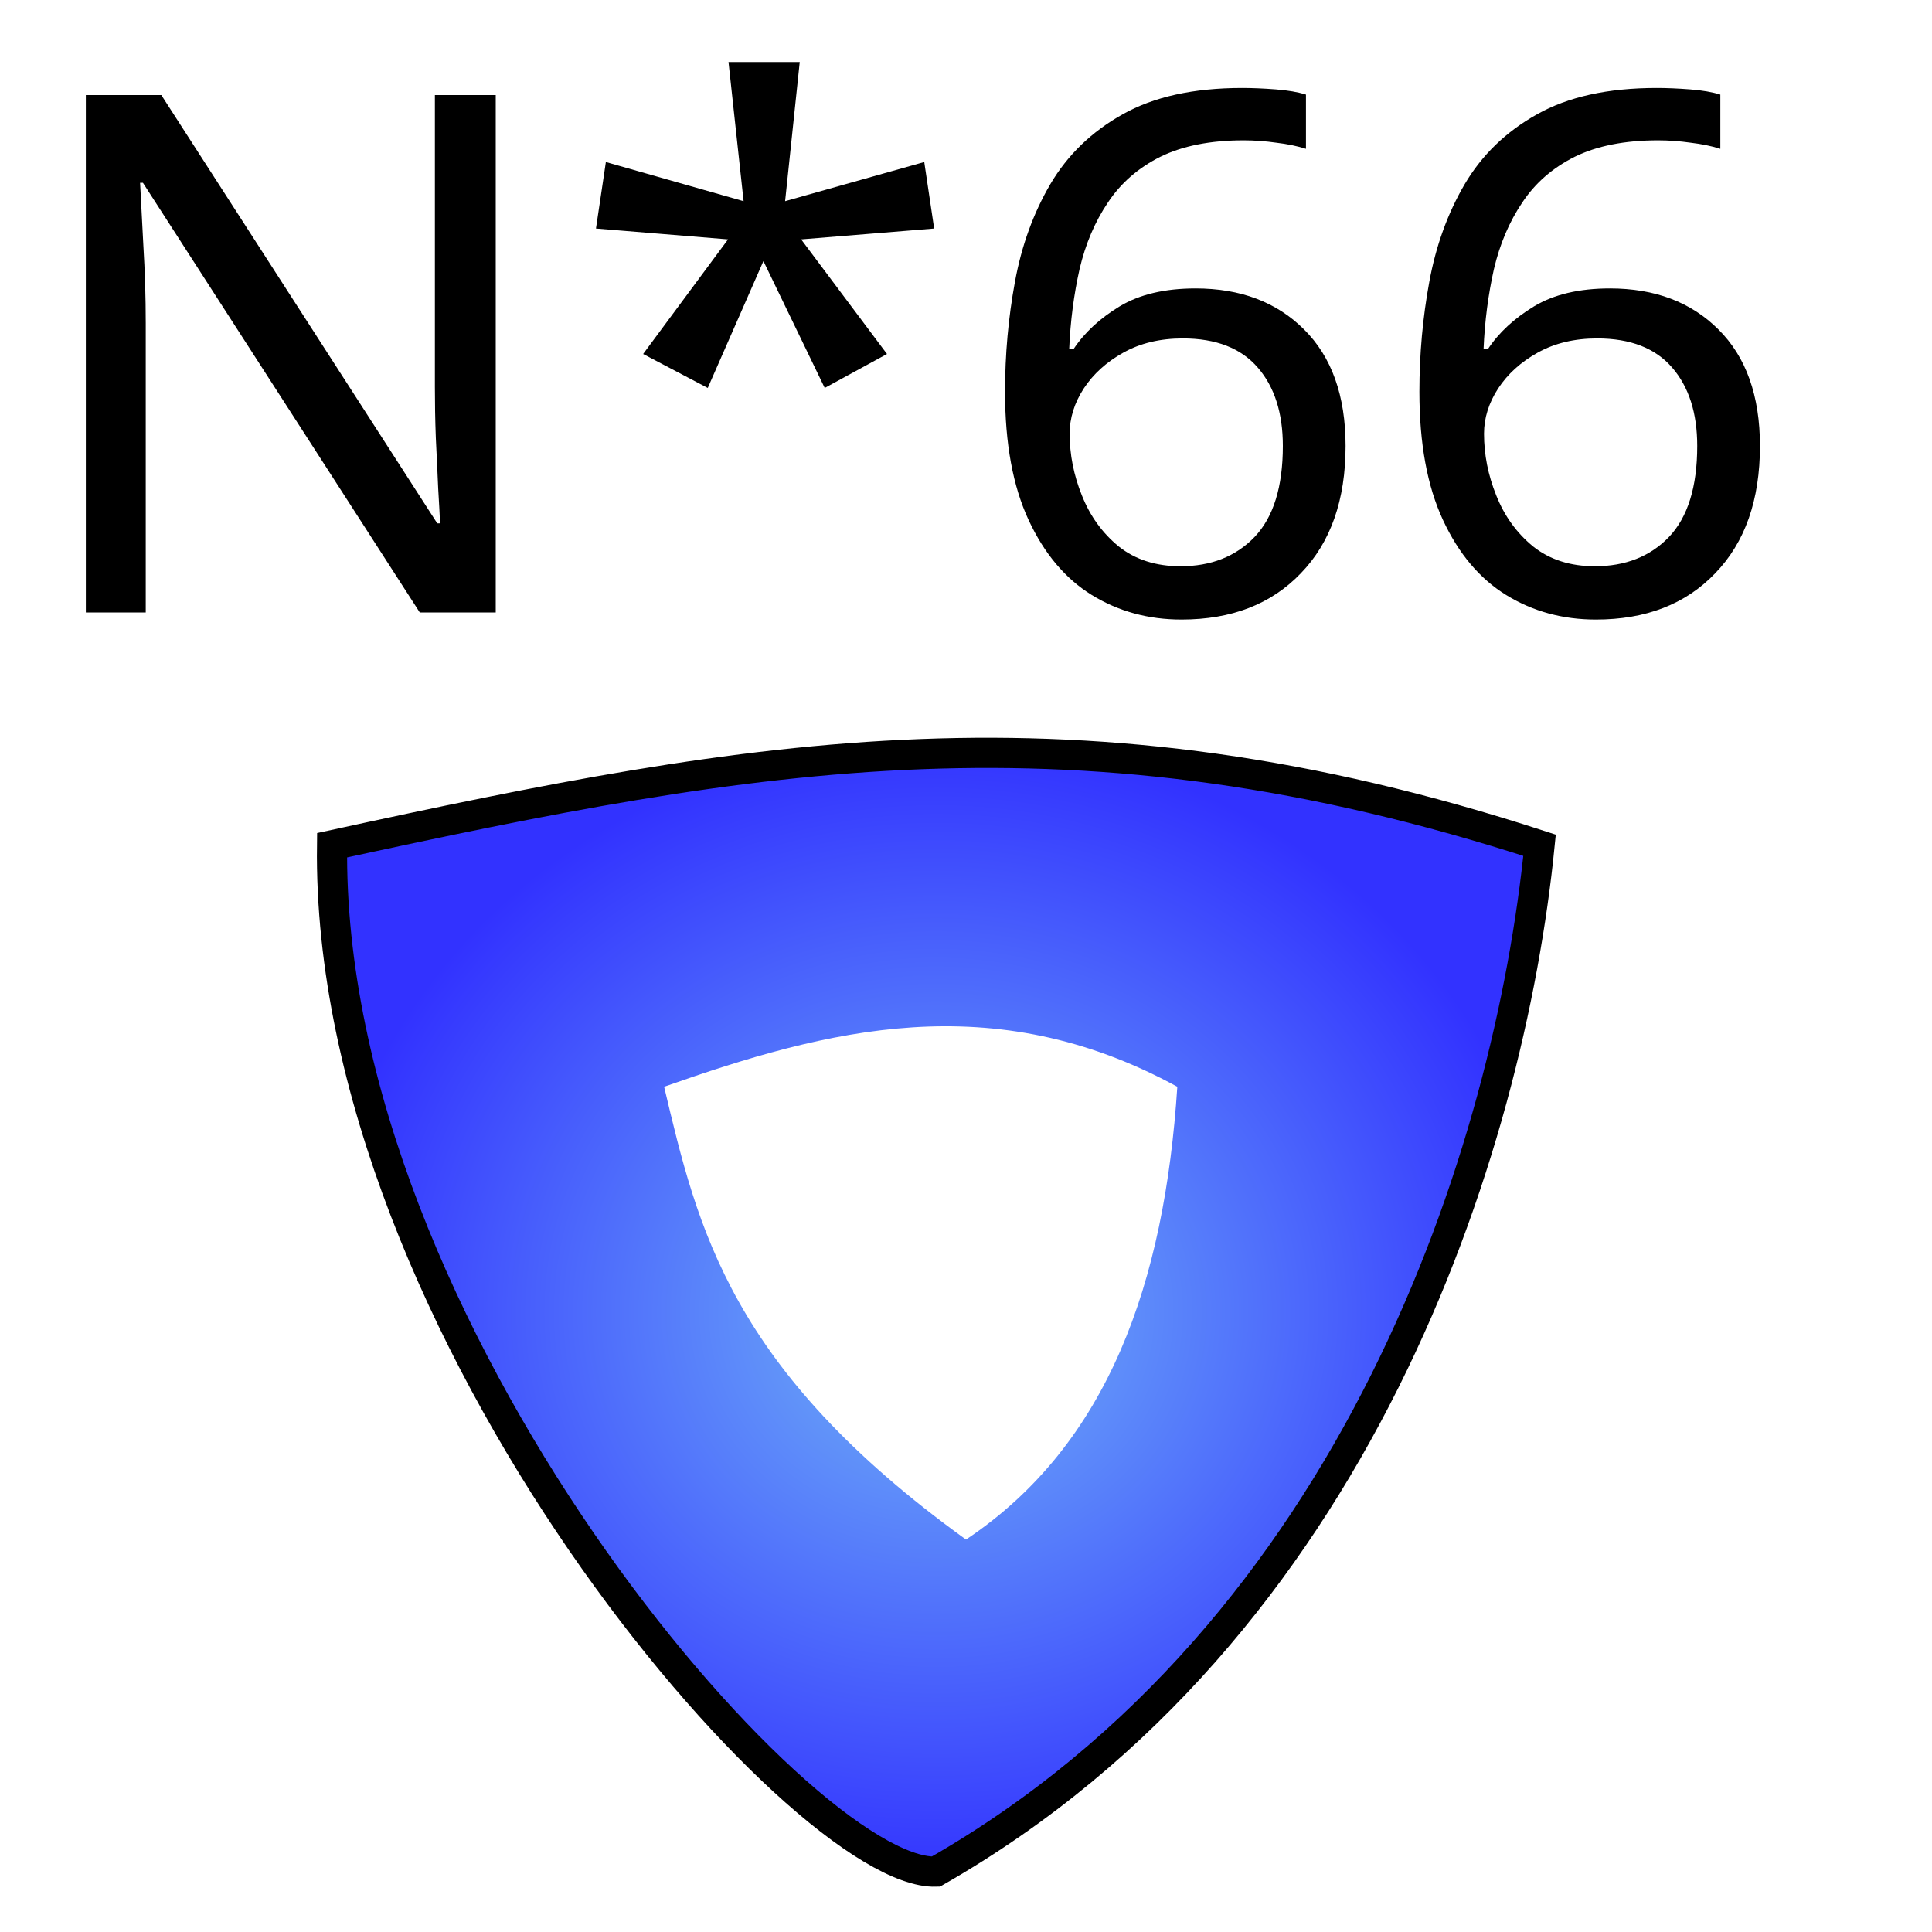
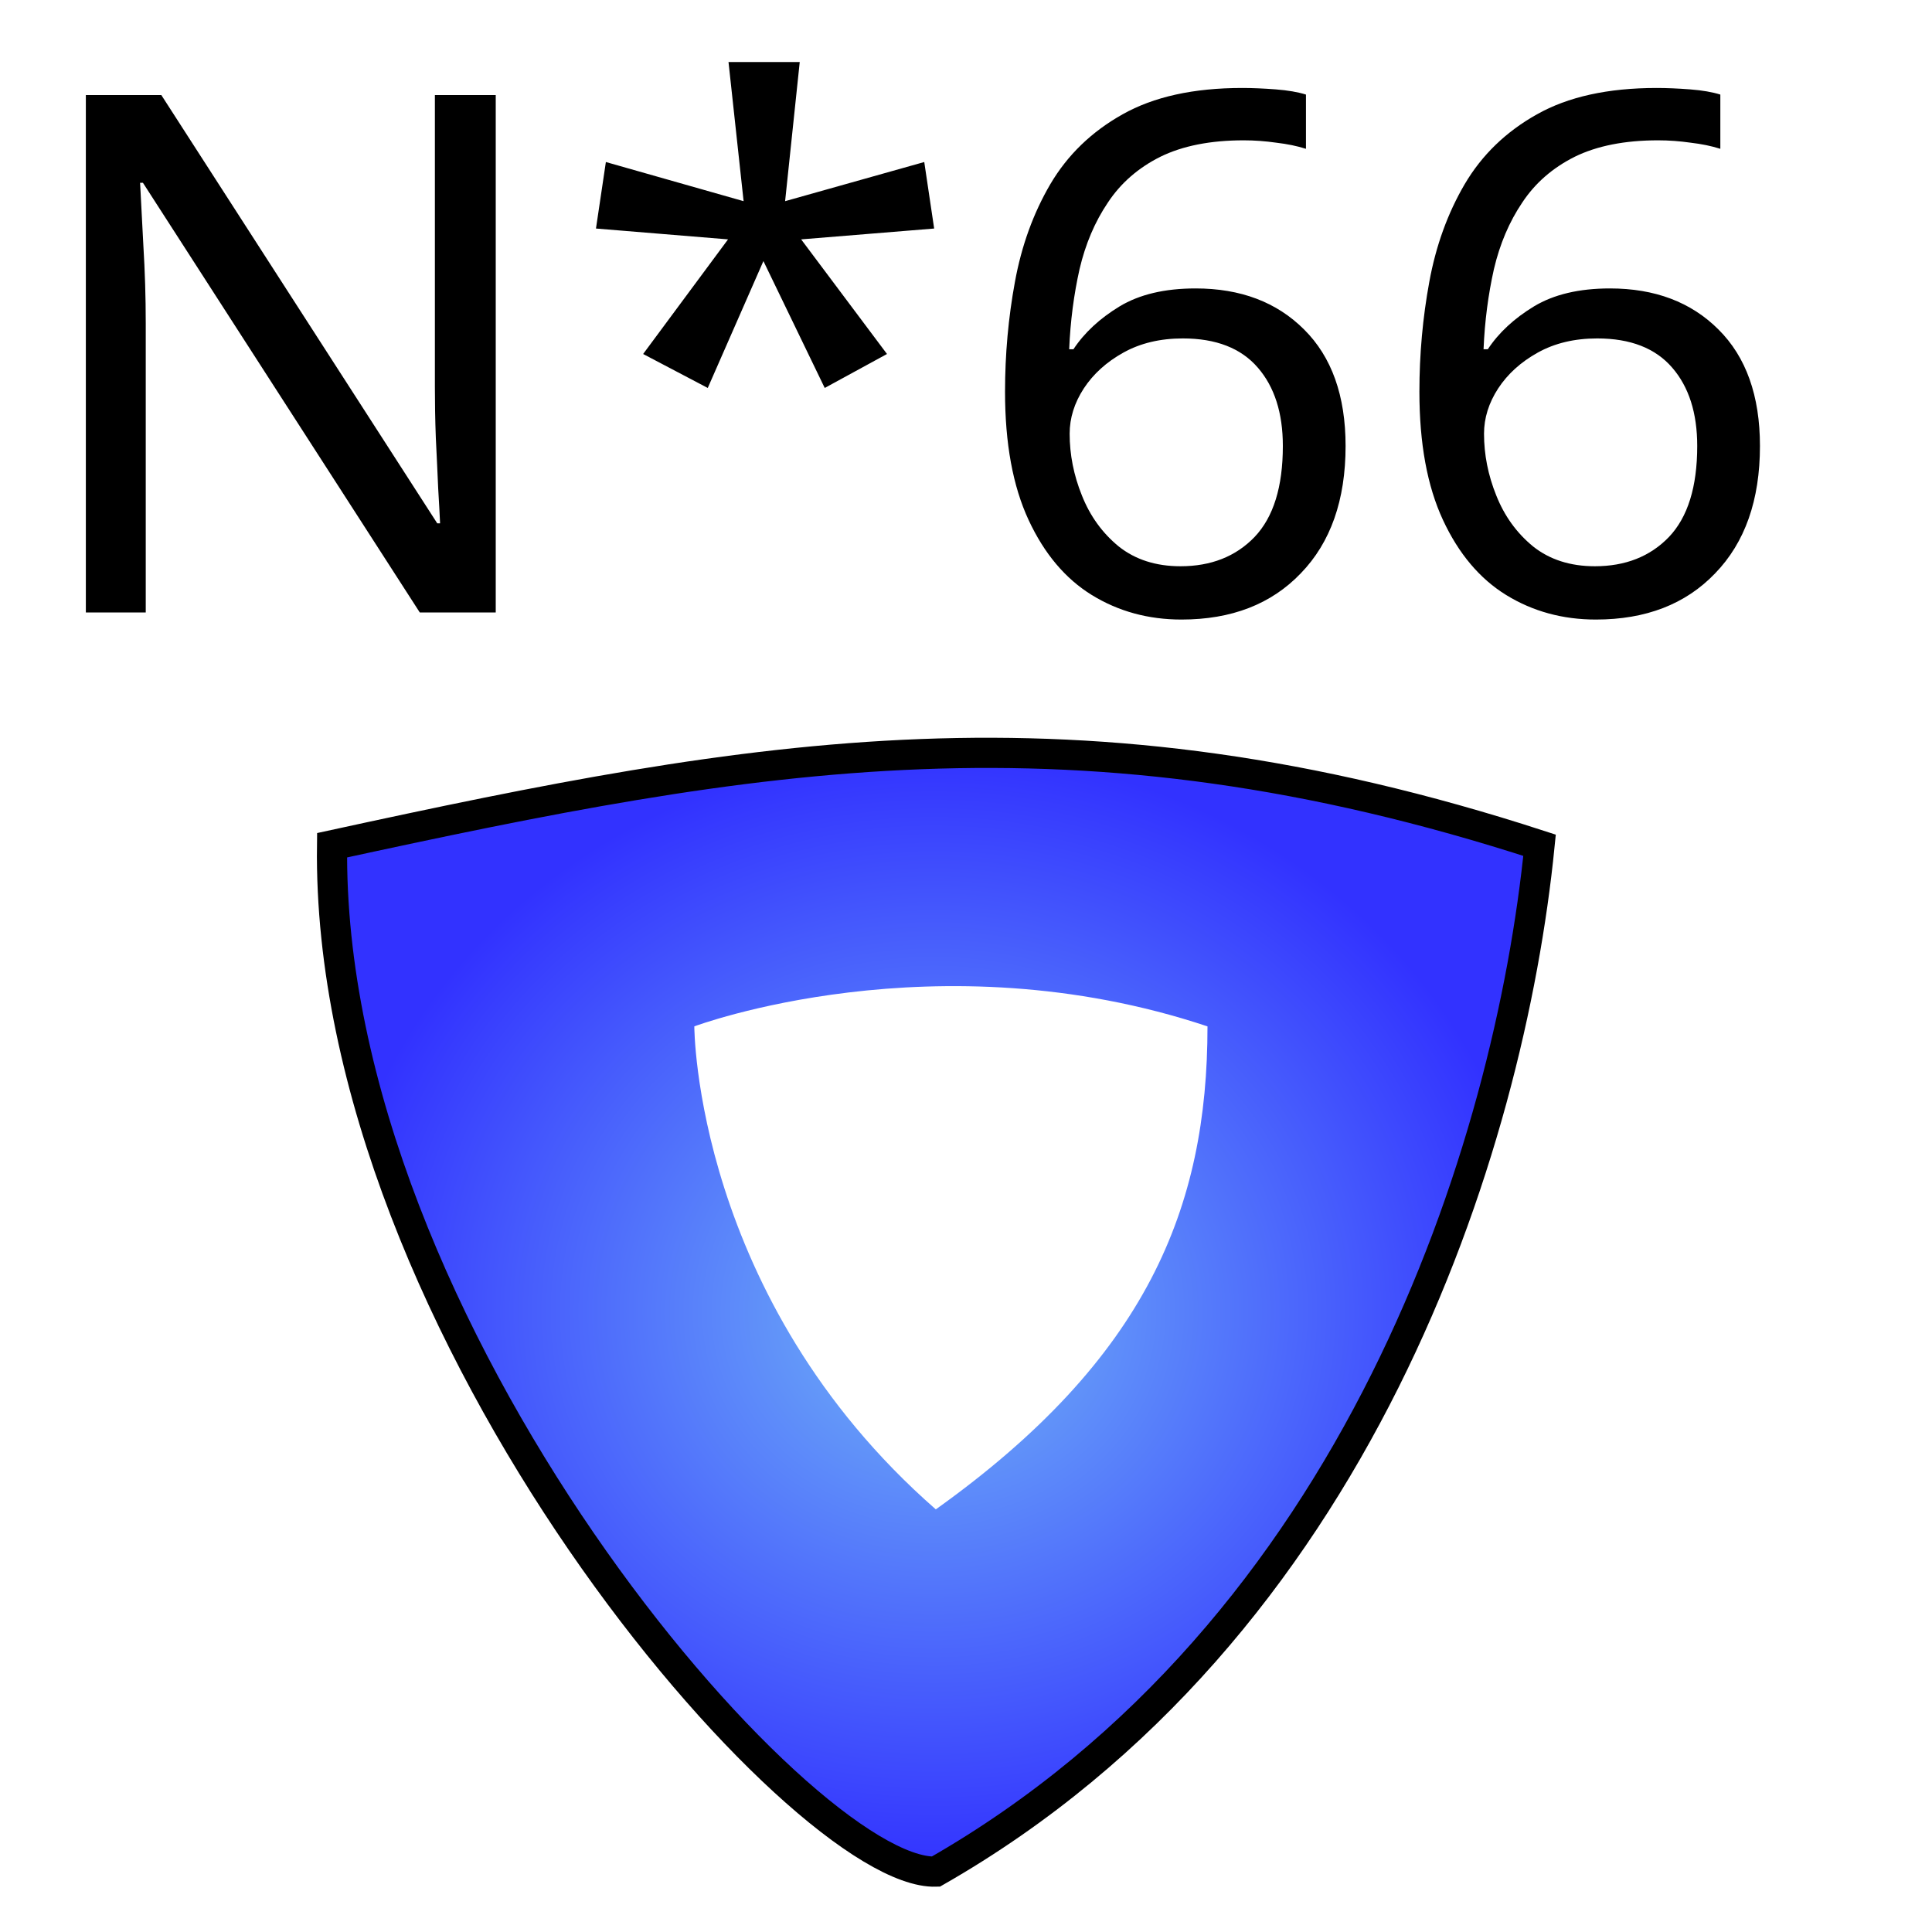
<svg xmlns="http://www.w3.org/2000/svg" xmlns:xlink="http://www.w3.org/1999/xlink" width="64px" height="64px" id="svg2985" version="1.1">
  <defs id="defs2987">
    <linearGradient id="linearGradient3836">
      <stop style="stop-color:#72b6f7;stop-opacity:1" offset="0" id="stop3838" />
      <stop style="stop-color:#3232ff;stop-opacity:1" offset="1" id="stop3840" />
    </linearGradient>
    <radialGradient xlink:href="#linearGradient3836" id="radialGradient3842" cx="16.058" cy="55.712" fx="16.058" fy="55.712" r="23.836" gradientTransform="matrix(1.169977,-0.06861205,0.0594779,1.014221,-5.981345,-3.028777)" gradientUnits="userSpaceOnUse" />
-     <radialGradient xlink:href="#linearGradient3836" id="radialGradient1926" cx="31.018" cy="43.472" fx="31.018" fy="43.472" r="20.52" gradientTransform="matrix(1,0,0,0.9273142,0,3.159826)" gradientUnits="userSpaceOnUse" />
    <clipPath clipPathUnits="userSpaceOnUse" id="clipPath1462">
      <path style="display:none;fill:#000000;fill-opacity:1;stroke:#000000;stroke-width:1px;stroke-linecap:butt;stroke-linejoin:miter;stroke-opacity:1" d="m 22,36 c 5.407,-1.906 10.878,-3.342 17,0 -0.422,6.469 -2.271,11.84 -7,15 C 24.173,45.351 23.112,40.679 22,36" id="path1464" />
      <path id="lpe_path-effect1466" style="fill:#000000;fill-opacity:1;stroke:#000000;stroke-width:1px;stroke-linecap:butt;stroke-linejoin:miter;stroke-opacity:1" class="powerclip" d="M 5.498,19.444 H 56.538 V 67.501 H 5.498 Z M 22,36 c 1.112,4.679 2.173,9.351 10,15 4.729,-3.16 6.578,-8.531 7,-15 -6.122,-3.342 -11.593,-1.906 -17,0" />
    </clipPath>
+     <clipPath clipPathUnits="userSpaceOnUse" id="clipPath1462-2">
+       <path style="display:block;fill:#000000;fill-opacity:1;stroke:#000000;stroke-width:1px;stroke-linecap:butt;stroke-linejoin:miter;stroke-opacity:1" d="m 22,36 c 5.407,-1.906 10.878,-3.342 17,0 -0.422,6.469 -2.271,11.84 -7,15 C 24.173,45.351 23.112,40.679 22,36" id="path1464-4" />
+     </clipPath>
+     <radialGradient xlink:href="#linearGradient3836" id="radialGradient5167" cx="30.936" cy="43.444" fx="30.936" fy="43.444" r="20.064" gradientTransform="matrix(1,0,0,0.9248058,0,3.26677)" gradientUnits="userSpaceOnUse" />
  </defs>
  <g id="layer1">
    <text xml:space="preserve" style="font-style:normal;font-weight:normal;line-height:0%;font-family:sans-serif;letter-spacing:0px;word-spacing:0px;fill:#000000;fill-opacity:1;stroke:none" x="0.514" y="20.288" id="text3025">
      <tspan id="tspan3027" x="0.514" y="20.288" style="font-size:24px;line-height:1.25;font-family:sans-serif" dy="0 3.23 -3.23">N*66</tspan>
      <tspan x="0.514" y="50.288" id="tspan3040" style="font-size:24px;line-height:1.25;font-family:sans-serif"> </tspan>
    </text>
-     <path style="fill:url(#radialGradient1926);stroke:#000000;stroke-width:1px;stroke-linecap:butt;stroke-linejoin:miter;stroke-opacity:1;fill-opacity:1.0" d="M 11,28 C 25.066,24.941 35.637,23.009 51,28 50,38 45,54 31,62 26.561,62.123 10.796,44.061 11,28 Z" id="path1059" clip-path="url(#clipPath1462)" />
+     <path style="fill:url(#radialGradient5167);fill-opacity:1;stroke:none;stroke-width:1px;stroke-linecap:butt;stroke-linejoin:miter;stroke-opacity:1" d="m 11,28 c 0,0 20,-7 40,0 C 48,51 36,58 31,62 25,59 13,47 11,28 l 12,6 c 0,0 0,9 8,16 7,-5 9,-10 9,-16 -9,-3 -17,0 -17,0 z" id="path1853" />
+     <path style="fill:none;fill-opacity:1;stroke:#000000;stroke-width:1px;stroke-linecap:butt;stroke-linejoin:miter;stroke-opacity:1" d="M 11,28 C 25.066,24.941 35.637,23.009 51,28 50,38 45,54 31,62 26.561,62.123 10.796,44.061 11,28 Z" id="path1059" clip-path="url(#clipPath1462)" />
  </g>
</svg>
